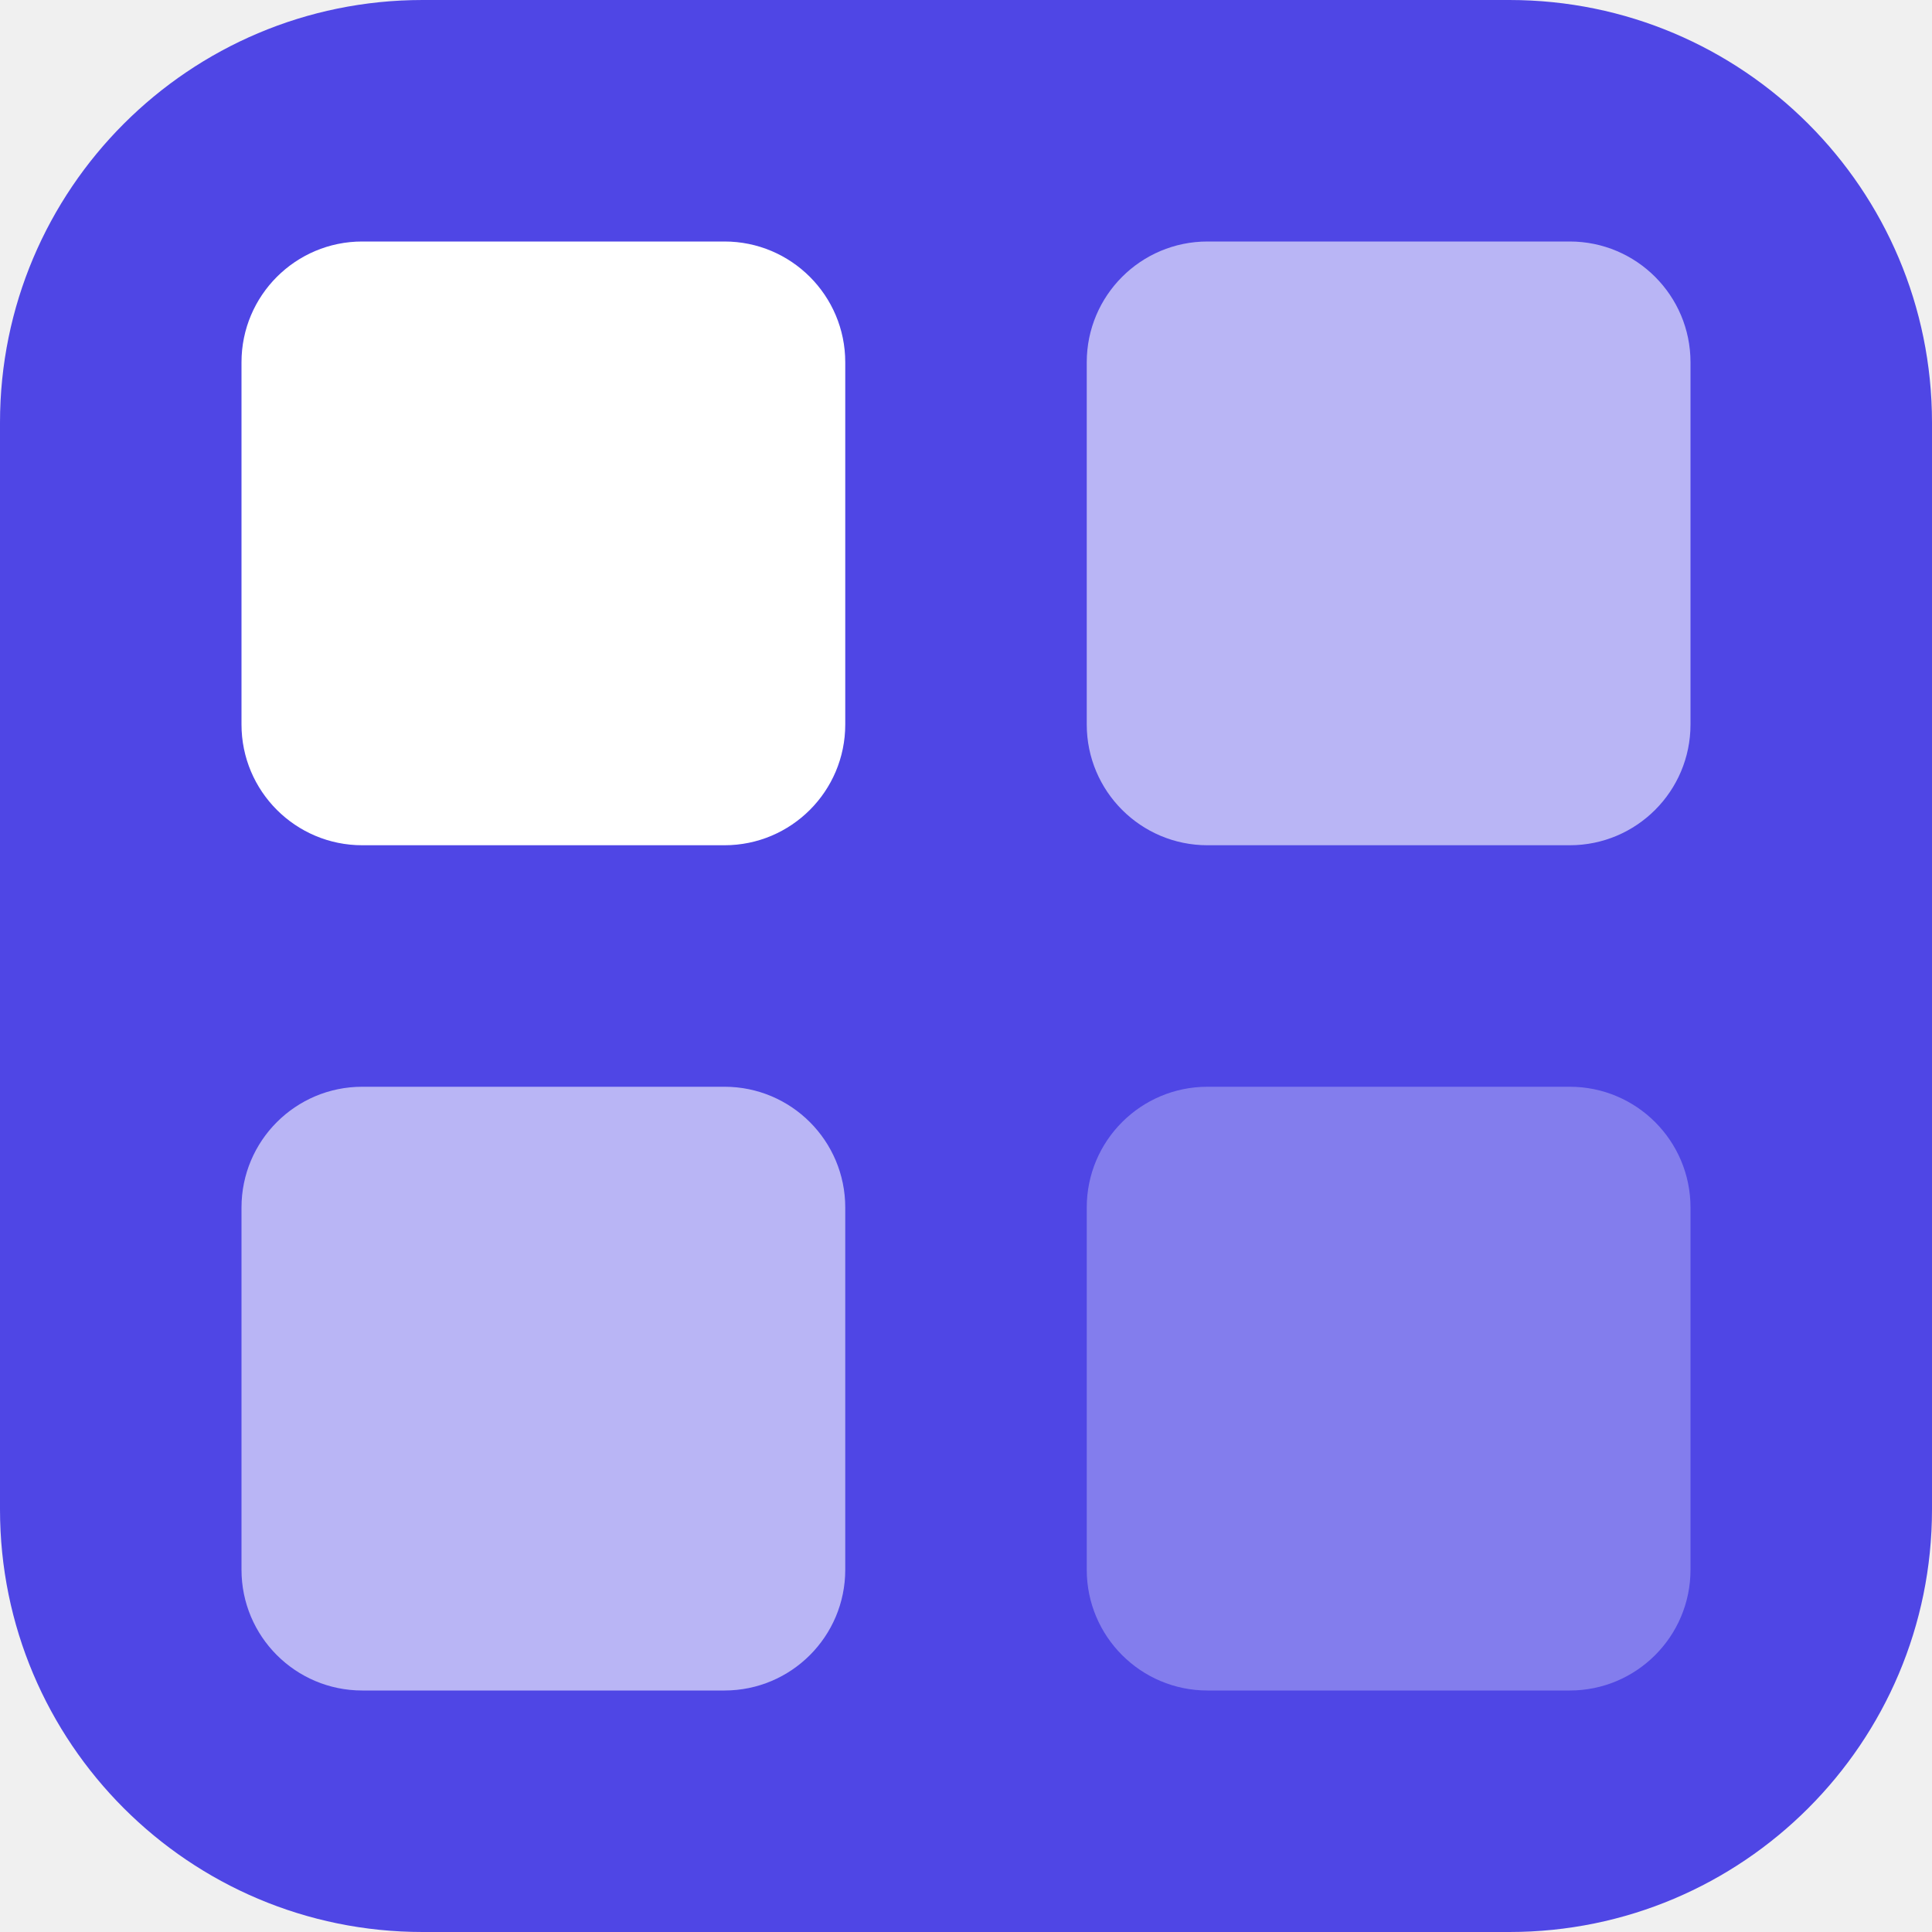
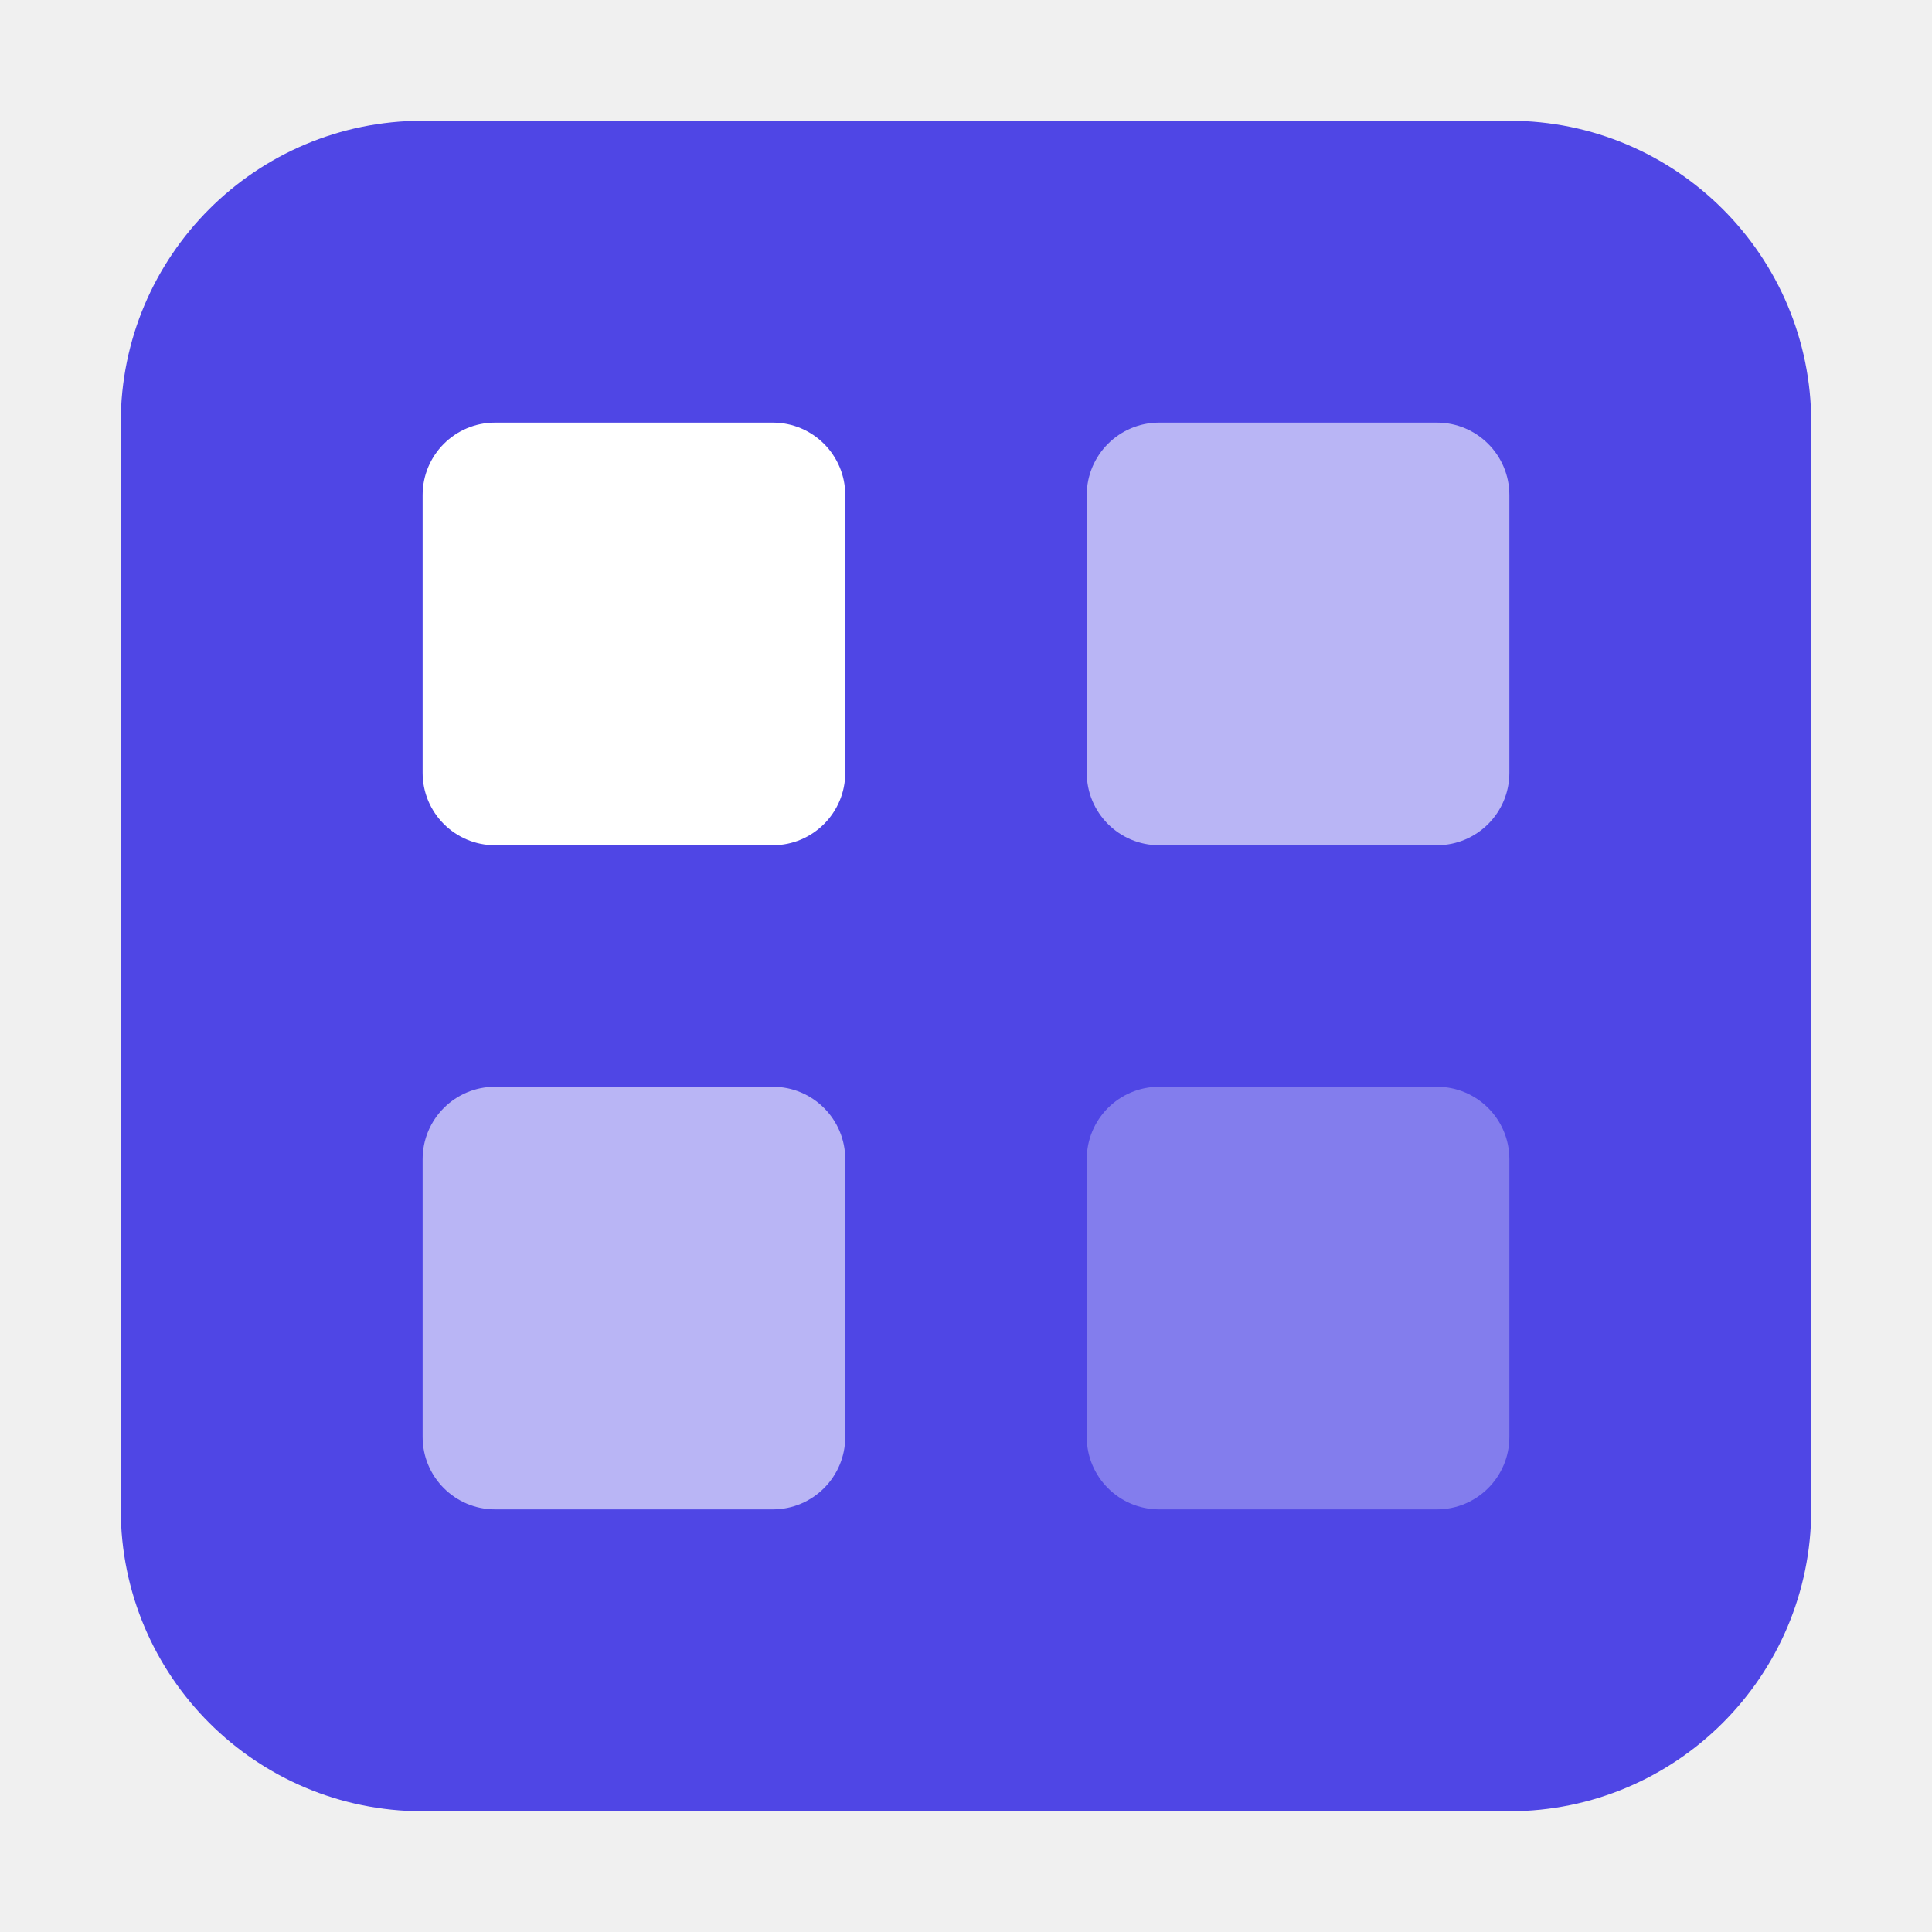
- <svg xmlns="http://www.w3.org/2000/svg" viewBox="0 0 32 32">
-   <rect width="32" height="32" rx="7" fill="#4f46e5" />
-   <rect x="4" y="4" width="10" height="10" rx="2" fill="white" />
-   <rect x="18" y="4" width="10" height="10" rx="2" fill="white" opacity="0.6" />
-   <rect x="4" y="18" width="10" height="10" rx="2" fill="white" opacity="0.6" />
-   <rect x="18" y="18" width="10" height="10" rx="2" fill="white" opacity="0.3" />
+ <svg xmlns="http://www.w3.org/2000/svg" width="16" height="16" viewBox="0 0 32 32">
+   <rect x="2" y="2" width="28" height="28" rx="5" fill="#4f46e5" />
+   <rect x="7" y="7" width="7" height="7" rx="1.2" fill="white" />
+   <rect x="18" y="7" width="7" height="7" rx="1.2" fill="white" opacity="0.6" />
+   <rect x="7" y="18" width="7" height="7" rx="1.2" fill="white" opacity="0.6" />
+   <rect x="18" y="18" width="7" height="7" rx="1.2" fill="white" opacity="0.3" />
</svg>
